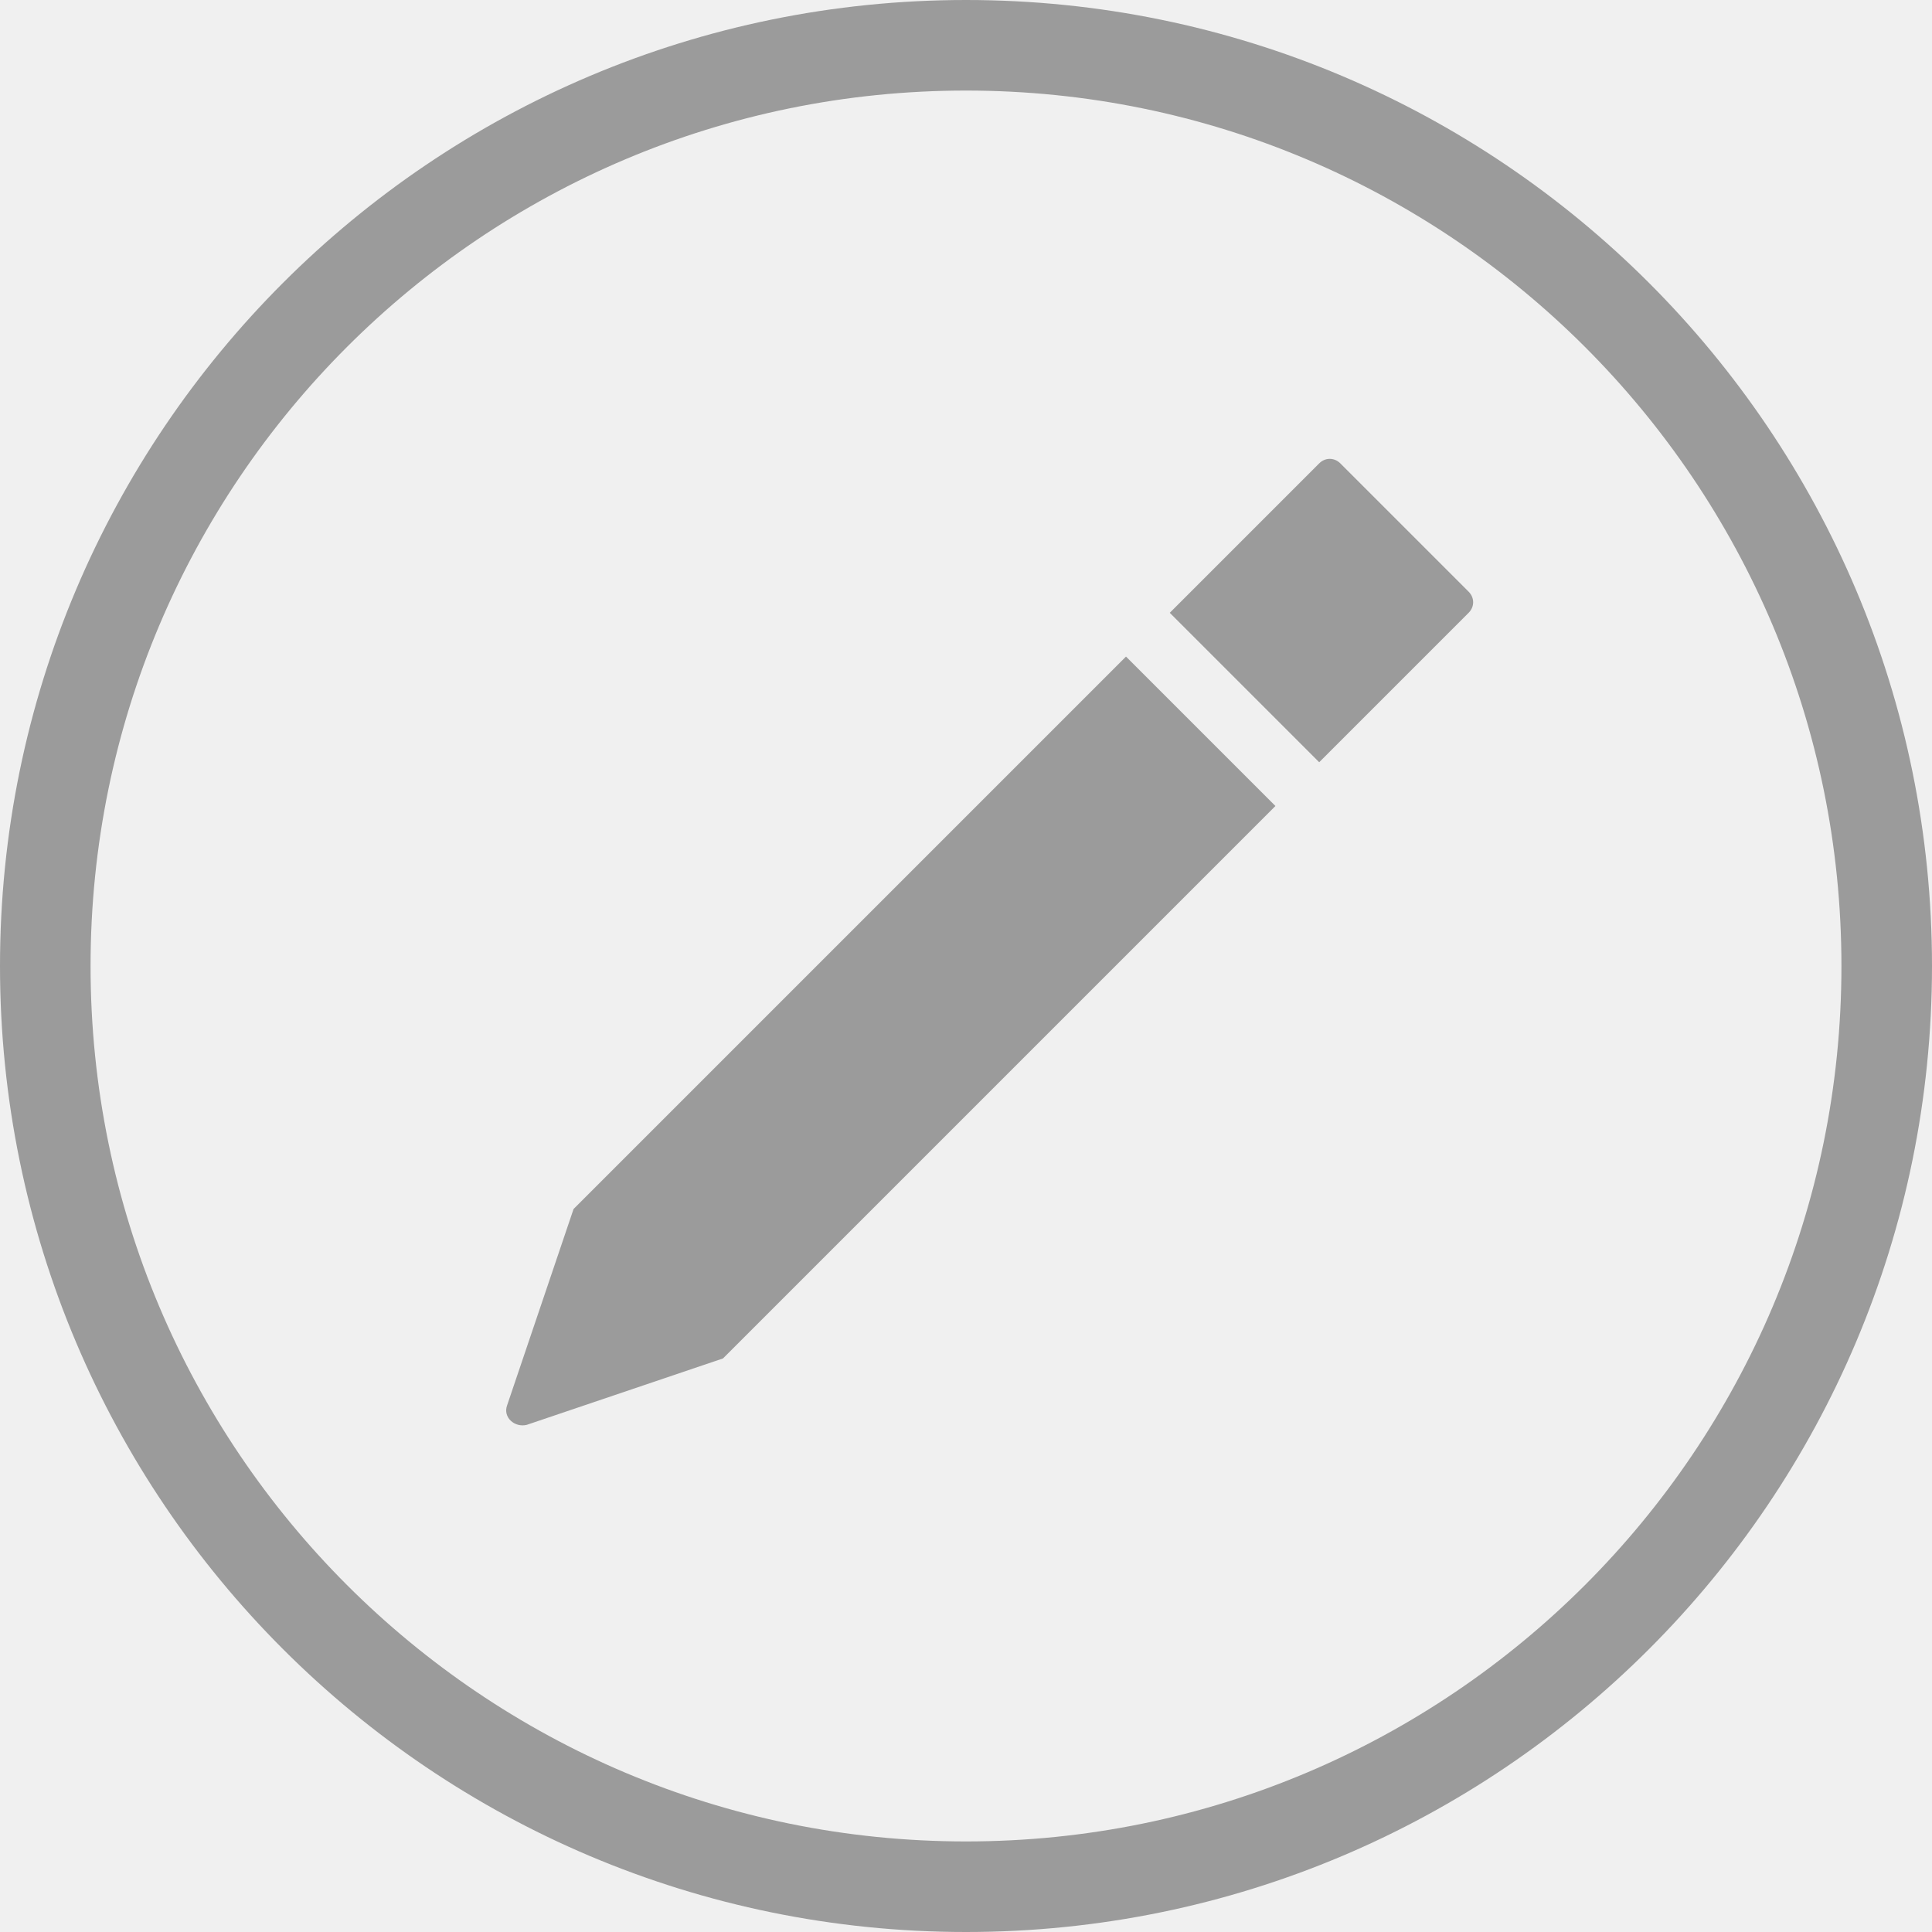
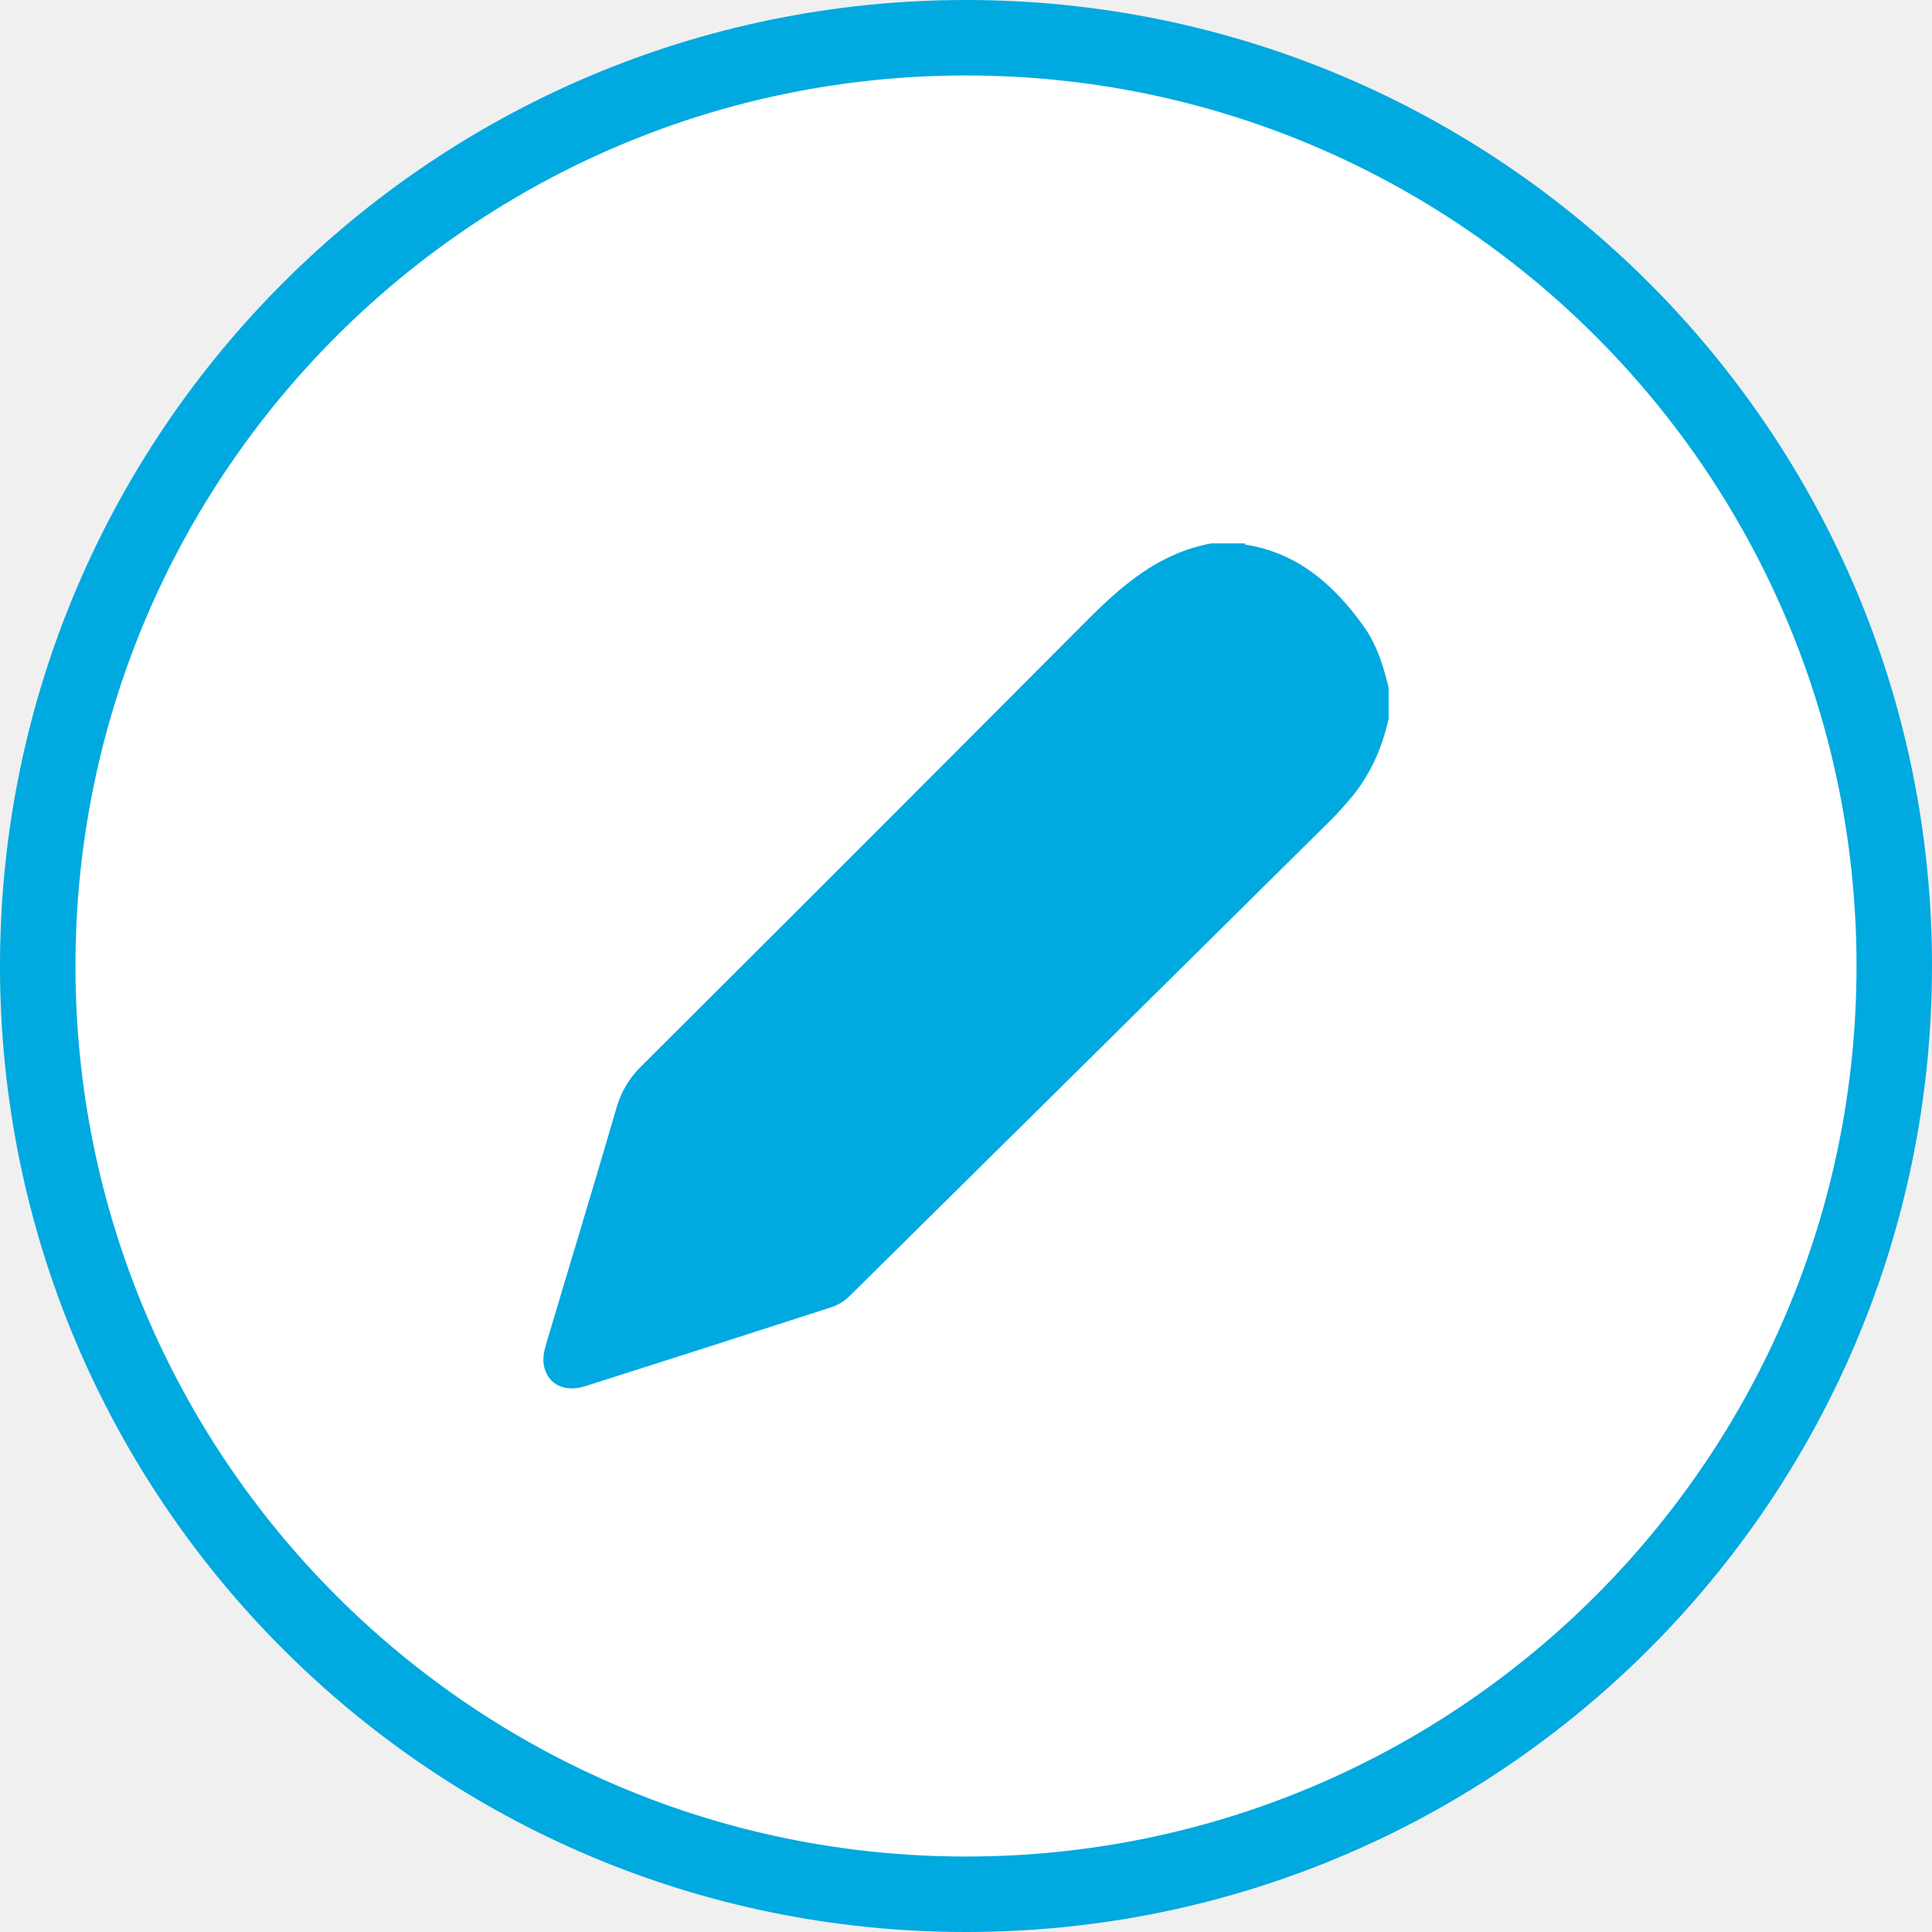
<svg xmlns="http://www.w3.org/2000/svg" width="128px" height="128px" viewBox="0 0 128 128" version="1.1">
-   <defs />
  <g id="Page-1" stroke="none" stroke-width="1" fill="none" fill-rule="evenodd">
-     <g id="edit" fill-rule="nonzero">
-       <circle id="Oval" stroke="#9B9B9B" stroke-width="6" cx="64" cy="64" r="61" />
-       <g id="Group" transform="translate(33, 30)" fill="#9B9B9B">
-         <path d="M54.4,20.5 L64.3,10.6 C64.7,10.2 64.7,9.6 64.3,9.2 L55.8,0.7 C55.4,0.3 54.8,0.3 54.4,0.7 L44.5,10.6 L54.4,20.5 Z" id="Shape" />
-         <path d="M41.6,13.5 L5,50.1 L0.6,63.1 C0.3,63.9 1.1,64.6 1.9,64.4 L14.9,60 L51.5,23.4 L41.6,13.5 Z" id="Shape" />
-       </g>
+     <g id="edit">
+       <circle id="Oval" stroke="#00A9E0" stroke-width="5" fill="#FFFFFF" cx="64" cy="64" r="61.5" />
+       <path d="M92,45.563 L92,47.618 C91.552,49.625 90.733,51.454 89.375,53.018 C88.99,53.461 88.604,53.905 88.187,54.317 C77.553,64.847 66.912,75.371 56.263,85.889 C55.933,86.211 55.535,86.454 55.097,86.602 C49.665,88.362 44.227,90.106 38.784,91.834 C37.427,92.272 36.29,91.734 36.035,90.483 C35.948,90.056 36.035,89.556 36.16,89.126 C37.715,83.876 39.318,78.652 40.844,73.399 C41.141,72.346 41.711,71.391 42.497,70.631 C52.287,60.878 62.057,51.105 71.81,41.31 C74.235,38.865 76.702,36.656 80.26,36 L82.461,36 C82.5,36.109 82.535,36.086 82.576,36.093 C86.013,36.656 88.384,38.765 90.333,41.474 C91.216,42.7 91.655,44.115 92,45.563 Z" id="Path" fill="#00A9E0" />
    </g>
  </g>
</svg>
